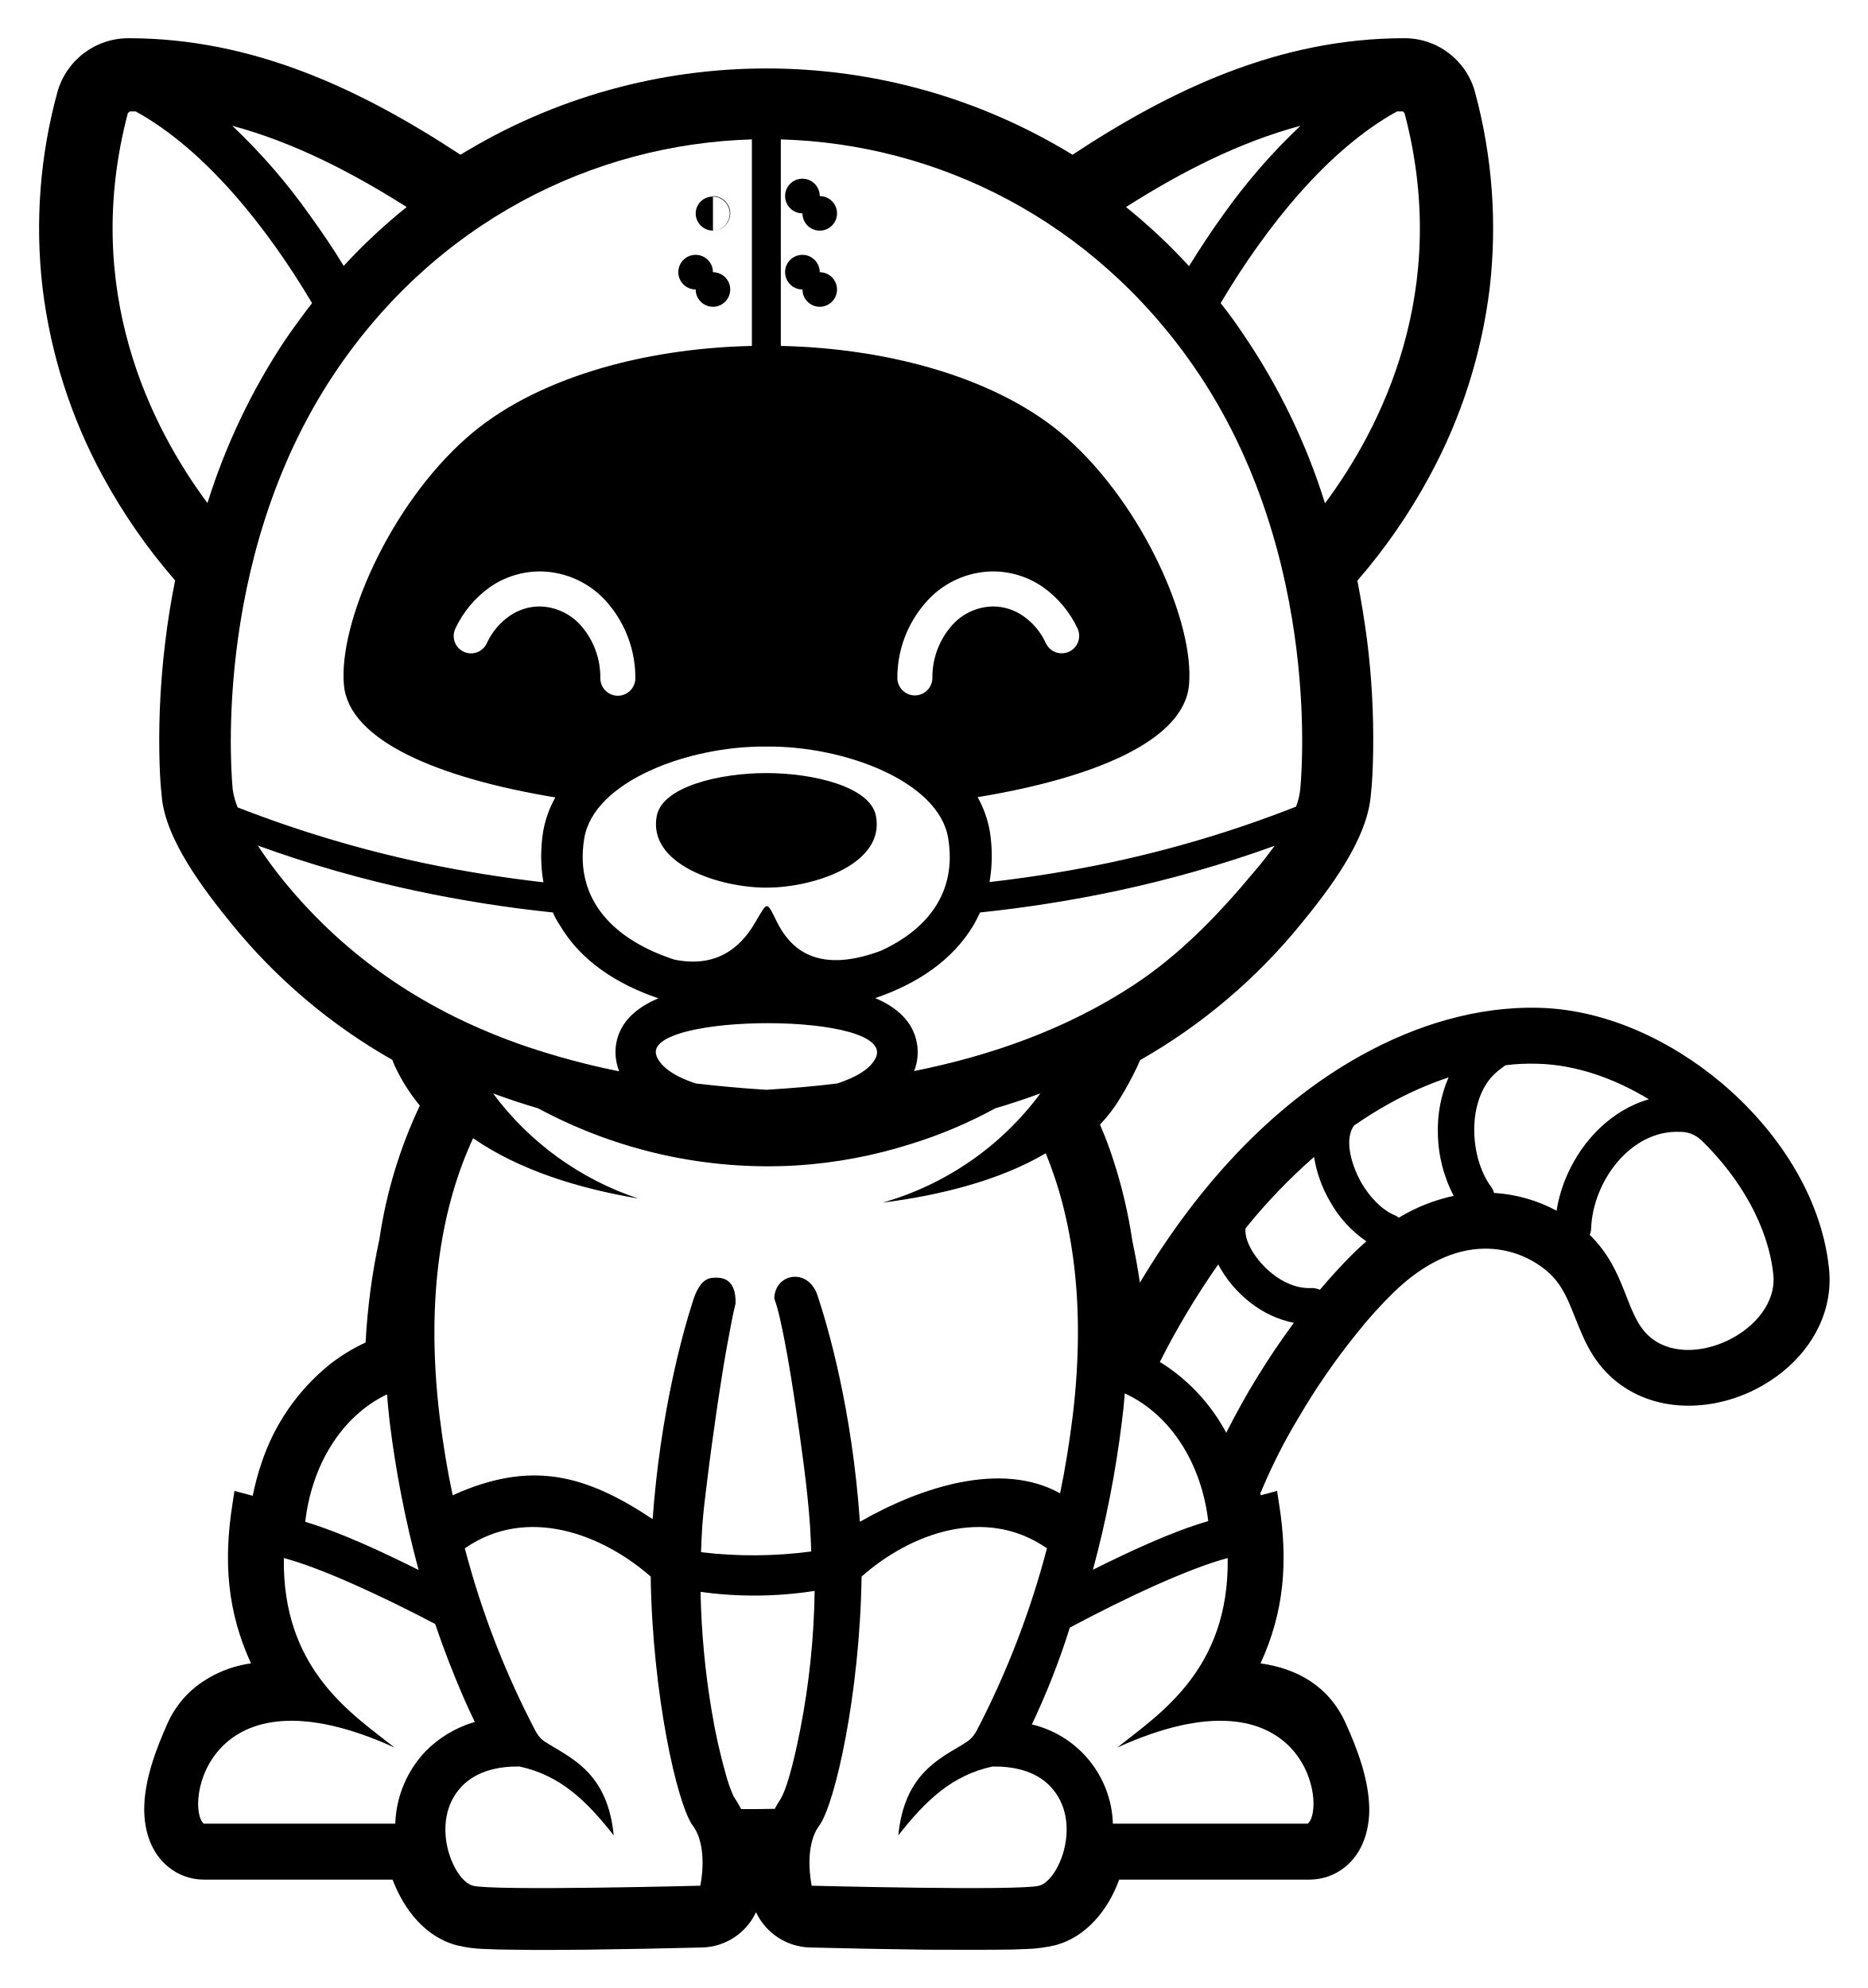
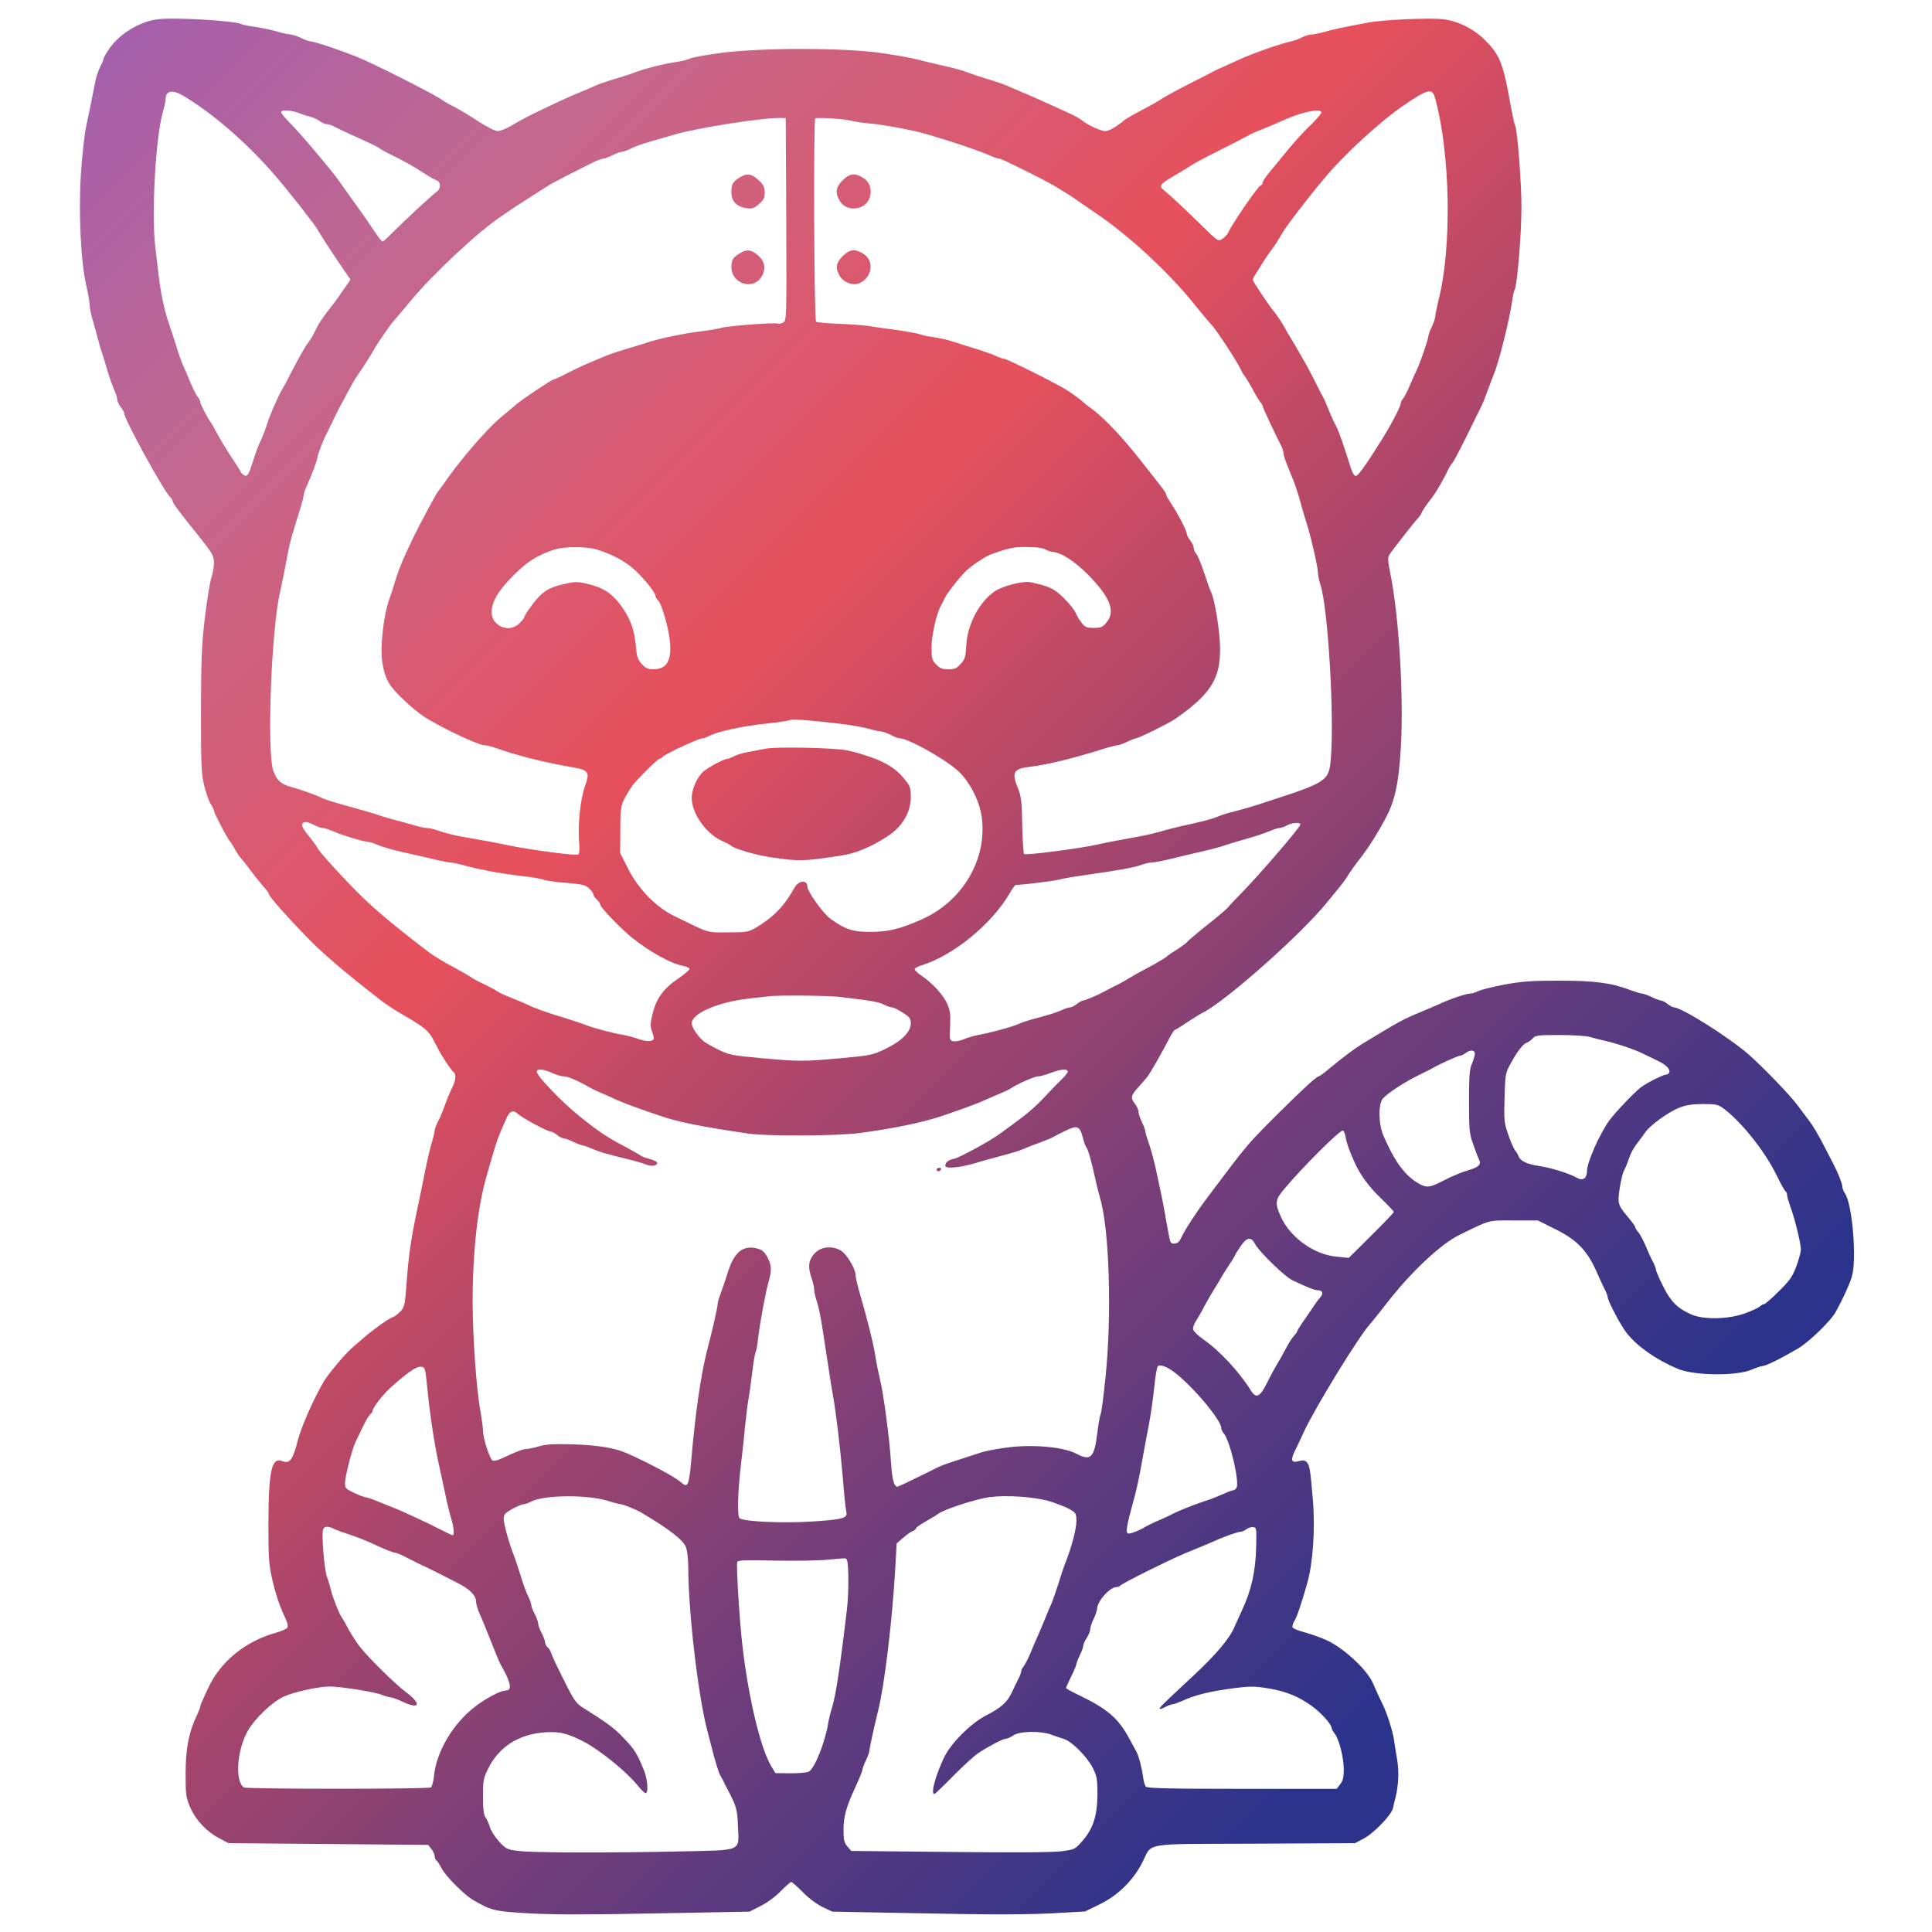
- <svg xmlns="http://www.w3.org/2000/svg" role="img" aria-label="Tekton" viewBox="14.90 -7.60 688.70 733.20">
-   <path fill="currentColor" fill-rule="evenodd" d="M297.486 319.777v6.908m182.388 217.198l6.011-1.615.718 4.665c3.409 21.442 1.884 40.012-6.819 58.942 13.458 1.884 25.21 8.343 31.4 22.07 4.396 9.689 8.613 20.993 8.703 31.758 0 7.985-2.512 15.97-8.792 21.173a20.86 20.86 0 0 1-13.188 4.755H427.66c-4.037 11.035-12.022 21.172-23.685 24.223a54.199 54.199 0 0 1-9.958 1.345c-3.589.18-7.087.27-10.586.27-9.061.089-18.122 0-27.184 0q-21.262-.27-42.524-.808a22.658 22.658 0 0 1-20.006-13.009 22.58 22.58 0 0 1-19.917 13.009c-14.264.359-28.439.628-42.614.807-9.06.09-18.122.18-27.183 0-3.499 0-6.998-.09-10.586-.269a47.501 47.501 0 0 1-10.048-1.345c-11.663-3.05-19.558-13.278-23.685-24.223H90.067a20.86 20.86 0 0 1-13.188-4.755c-6.28-5.203-8.792-13.188-8.792-21.173 0-10.765 4.307-22.07 8.613-31.758a36.138 36.138 0 0 1 10.407-13.457 42.391 42.391 0 0 1 20.365-8.613c-8.703-18.93-10.228-37.5-6.819-58.942l.718-4.665 6.729 1.794a95.2 95.2 0 0 1 3.23-12.022 78.076 78.076 0 0 1 24.85-36.154 64.905 64.905 0 0 1 13.547-8.344 239.918 239.918 0 0 1 5.114-38.218 174.147 174.147 0 0 1 14.892-49.163 68.053 68.053 0 0 1-9.15-14.444c-.36-.807-.718-1.615-.987-2.422a209.478 209.478 0 0 1-59.48-50.42c-9.87-12.11-24.313-30.95-25.57-46.83-.627-5.562-.807-11.125-.896-16.597a296.926 296.926 0 0 1 2.153-39.923c.897-7.715 2.153-15.43 3.678-23.056a214.155 214.155 0 0 1-26.645-38.398 194.37 194.37 0 0 1-22.249-69.528 189.93 189.93 0 0 1 5.473-72.13A27.186 27.186 0 0 1 62.256 6.496c45.933 0 85.587 18.75 122.46 42.973a216.023 216.023 0 0 1 225.72 0c36.782-24.222 76.436-42.973 122.37-42.973a26.901 26.901 0 0 1 26.106 20.007 191.986 191.986 0 0 1 5.383 72.13 194.37 194.37 0 0 1-22.249 69.528 213.693 213.693 0 0 1-26.555 38.397c1.435 7.267 2.601 14.534 3.588 21.98a293.14 293.14 0 0 1 2.243 40.64c-.09 5.653-.27 11.305-.897 16.777-1.435 16.328-15.43 34.63-25.569 47.01a210.939 210.939 0 0 1-59.48 50.42l-1.076 2.422a124.22 124.22 0 0 1-6.37 11.752 55.538 55.538 0 0 1-7.357 9.6 140.82 140.82 0 0 1 5.024 13.367 183.229 183.229 0 0 1 6.908 29.516c1.077 5.114 2.064 10.317 2.781 15.43 20.366-34.09 47.46-64.862 81.55-83.792 20.007-11.124 42.704-18.212 65.76-17.584 24.493.628 48.536 12.022 67.107 27.632 20.365 17.135 36.962 41.627 39.743 68.631a39.08 39.08 0 0 1-.897 13.278c-3.499 14.444-14.623 25.748-27.811 31.938-16.867 7.895-37.95 7.626-52.124-5.742-7.985-7.625-10.497-15.969-14.534-25.748-2.422-5.741-4.934-10.137-10.048-13.995a35.138 35.138 0 0 0-23.684-7.087c-12.112.807-22.877 7.715-31.4 15.969a162.575 162.575 0 0 0-13.457 14.892 253.303 253.303 0 0 0-21.8 31.58 203.902 203.902 0 0 0-13.278 26.106 11.685 11.685 0 0 1-.718 1.525 3.328 3.328 0 0 0 .18.808zm18.571-76.437a7.69 7.69 0 0 1 3.23.628c4.126-4.844 8.433-9.599 12.918-13.995 1.436-1.346 2.871-2.691 4.217-3.858a43.425 43.425 0 0 1-13.457-14.802 47.293 47.293 0 0 1-5.831-16.328 209.518 209.518 0 0 0-25.3 26.376c-.448 6.19 5.652 13.367 9.869 16.686 3.947 3.14 9.15 5.563 14.354 5.293zm-6.37 12.83a38.158 38.158 0 0 1-16.148-7.536 43.887 43.887 0 0 1-11.753-13.996 291.104 291.104 0 0 0-21.531 35.975 61.626 61.626 0 0 1 6.549 4.576 69.173 69.173 0 0 1 17.943 21.531 279.836 279.836 0 0 1 24.94-40.55zm109.63-34.81a5.235 5.235 0 0 1-.538 2.333c13.637 13.368 13.009 28.978 21.532 37.052 14.982 14.265 48.266-1.794 46.202-22.339-1.884-17.853-12.2-35.616-26.555-49.612-.09-.09-.18-.179-.269-.179a10.782 10.782 0 0 0-7.626-2.87c-18.122-.808-32.117 18.211-32.745 35.616zm-12.739-6.549a53.817 53.817 0 0 1 3.858-13.098c5.831-13.277 16.776-24.133 30.144-27.99-12.919-7.895-27.183-12.74-40.91-13.099a76.402 76.402 0 0 0-11.932.539c-1.256.897-2.422 1.794-3.05 2.332a21.45 21.45 0 0 0-2.063 1.974c-9.061 10.227-7.985 29.964-.18 40.55a7.382 7.382 0 0 1 1.077 2.243 55.758 55.758 0 0 1 23.056 6.55zm-37.949-5.472a51.291 51.291 0 0 1-5.831-22.967 48.481 48.481 0 0 1 3.947-20.724 129.972 129.972 0 0 0-22.249 9.869c-4.216 2.332-8.433 5.024-12.65 7.895 0 .09-.089.09-.089.179-3.858 5.652-.18 15.7 2.87 20.993 2.782 4.755 7.088 9.69 12.112 11.842a4.883 4.883 0 0 1 1.615.987 66.064 66.064 0 0 1 20.275-8.074zM277.838 64.72a6.37 6.37 0 1 1-6.37 6.37 6.281 6.281 0 1 1 6.37 6.37zm0 28.08a6.37 6.37 0 1 1-6.37 6.37 6.394 6.394 0 1 1 6.37-6.37zm39.385-28.08a6.37 6.37 0 1 1-6.37 6.37 6.394 6.394 0 1 1 6.37-6.37zm0 28.08a6.37 6.37 0 1 1-6.37 6.37 6.394 6.394 0 1 1 6.37-6.37zm-14.354-48.984v76.167c40.73.898 80.742 12.202 105.324 33.823 28.35 25.03 47.279 68.362 45.216 91.149-1.795 20.455-34.45 34.27-77.962 41.448a39.576 39.576 0 0 1 4.486 12.56 57.159 57.159 0 0 1-.09 18.75c16.418-1.884 31.22-4.396 44.409-7.177a434.354 434.354 0 0 0 68.63-20.634 24.585 24.585 0 0 0 1.526-6.28s9.42-85.767-39.205-156.013c-37.59-54.277-94.738-82.178-152.334-83.793zm-10.676 76.167V43.817c-58.584 1.705-116.628 30.503-153.95 86.305-46.65 69.798-37.5 153.59-37.5 153.59a27.511 27.511 0 0 0 1.794 6.46 440.227 440.227 0 0 0 68.273 20.455 482.746 482.746 0 0 0 44.498 7.177 57.156 57.156 0 0 1-.09-18.75 39.576 39.576 0 0 1 4.486-12.56c-43.511-7.178-76.167-21.083-77.962-41.448-2.063-22.788 16.867-66.12 45.216-91.15 24.492-21.71 64.505-33.014 105.235-33.912zm-73.386 208.944a481.49 481.49 0 0 1-50.15-7.895 440.168 440.168 0 0 1-58.673-16.776 152.258 152.258 0 0 0 9.6 13.098c23.594 28.888 53.29 48.535 88.906 60.826a278.375 278.375 0 0 0 34.719 9.33c0-.09-.09-.269-.09-.358a19.205 19.205 0 0 1-.987-9.78c1.436-8.253 7.626-13.456 15.61-16.776-15.071-5.114-28.618-13.636-36.513-27.183a24.626 24.626 0 0 1-2.422-4.486zm38.218 52.931c1.704 4.396 7.356 7.806 14.444 10.138 8.612.987 17.314 1.794 26.017 2.333 8.792-.539 17.584-1.256 26.196-2.333 6.639-2.153 12.022-5.203 14.085-9.24 8.972-17.405-86.843-16.956-80.742-.898zm227.963-77.512a446.47 446.47 0 0 1-58.494 16.686 485.352 485.352 0 0 1-50.15 7.895 67.28 67.28 0 0 1-2.243 4.396c-7.894 13.457-21.351 22.07-36.423 27.184 7.805 3.319 13.816 8.433 15.34 16.417a18.989 18.989 0 0 1-.986 10.497c28.977-5.832 56.25-15.61 80.473-31.4 17.494-11.394 31.759-26.286 45.126-42.345 2.602-2.96 5.024-6.19 7.357-9.33zm-191.36 27.9c-4.037 7.088-12.38 17.674-29.964 14.086-21.621-6.998-37.142-21.532-33.284-44.768 3.499-20.993 38.397-34.09 67.016-33.822h.27c28.618-.269 63.517 12.83 66.926 33.822 3.32 20.096-7.805 33.733-24.94 41.538-25.39 9.42-34.271-2.87-38.219-10.676-1.884-3.768-2.691-5.742-3.678-5.831h-.27c-.807.358-1.794 2.153-3.857 5.652zm3.858-54.725c-17.315 0-38.308 5.024-40.372 15.79-3.409 17.853 23.057 26.465 40.372 26.465h.359c17.314-.09 43.51-8.702 40.102-26.465-2.064-10.766-23.057-15.79-40.372-15.79zm-48.266-34.988a6.46 6.46 0 0 1-12.92 0 28.944 28.944 0 0 0-6.817-19.02 20.771 20.771 0 0 0-15.52-7.446 19.479 19.479 0 0 0-11.125 3.499 24.702 24.702 0 0 0-8.434 10.138 6.4 6.4 0 0 1-11.573-5.473 39.066 39.066 0 0 1 12.83-15.341 32.36 32.36 0 0 1 18.39-5.742 33.086 33.086 0 0 1 25.12 11.843 42.306 42.306 0 0 1 10.049 27.542zm96.622 0a6.46 6.46 0 0 0 12.918 0 28.944 28.944 0 0 1 6.819-19.02 20.626 20.626 0 0 1 15.52-7.446 19.479 19.479 0 0 1 11.125 3.499 24.702 24.702 0 0 1 8.433 10.138 6.442 6.442 0 0 0 11.663-5.473 39.066 39.066 0 0 0-12.83-15.341 32.36 32.36 0 0 0-18.39-5.742 33.086 33.086 0 0 0-25.12 11.843 41.904 41.904 0 0 0-10.138 27.542zm5.203 171.712a175.606 175.606 0 0 1-42.345 7.985 178.655 178.655 0 0 1-95.366-21.083c-5.652-1.615-11.124-3.499-16.597-5.473a109.984 109.984 0 0 0 53.56 38.757c-21.801-3.679-43.87-10.407-60.916-22.25-11.035 23.865-17.764 57.059-12.381 102.364q1.884 15.476 4.845 29.337c28.708-13.009 48.804-7.805 73.744 8.792 2.871-39.385 11.125-68.99 15.072-81.102 1.705-5.113 3.948-7.625 6.998-7.894 3.23-.27 8.702-.09 8.523 9.42-.987 3.857-1.794 8.433-2.422 11.752-1.705 8.792-3.05 17.763-4.396 26.645-1.256 8.792-2.512 17.584-3.589 26.466-.718 5.652-1.435 11.483-1.884 17.225-.18 3.23-.359 6.46-.449 9.689a162.17 162.17 0 0 0 40.64-.27c-.089-3.14-.268-6.369-.448-9.509-.987-14.175-3.14-29.067-5.203-43.152-1.256-8.433-2.602-16.956-4.217-25.3-.987-4.755-2.063-10.765-3.768-15.34.27-9.42 12.56-11.484 15.97-1.077 3.767 11.304 12.739 41.896 15.61 83.434 22.518-12.92 52.303-22.519 73.834-10.497 1.884-9.061 3.41-18.57 4.665-28.619 5.024-41.896-.359-73.475-9.958-96.801-17.225 10.138-39.115 15.52-60.198 18.212a109.925 109.925 0 0 0 58.224-40.282c-5.472 1.974-11.034 3.858-16.597 5.473a168.987 168.987 0 0 1-30.951 13.098zM100.564 38.793c22.697 6.101 44.05 17.136 64.325 29.965a210.95 210.95 0 0 0-23.236 21.71c-3.858-6.37-8.075-12.56-12.47-18.66a220.172 220.172 0 0 0-28.62-33.015zM62.794 33.5h2.153c25.48 13.996 48.266 42.435 65.043 70.695-3.41 4.396-6.729 8.971-9.958 13.636a235.587 235.587 0 0 0-28.62 60.109c-20.544-27.632-46.65-78.41-29.336-143.901.27-.09.449-.36.718-.539zm469.473 0h-2.153c-25.479 13.996-48.266 42.435-65.043 70.695a162.788 162.788 0 0 1 7.985 10.945 234.567 234.567 0 0 1 30.503 62.89c20.544-27.632 46.65-78.41 29.336-143.902l-.628-.628zm-37.77 5.293c-22.697 6.1-44.139 17.136-64.324 29.965a211.875 211.875 0 0 1 23.236 21.8c3.947-6.37 8.074-12.65 12.47-18.75a220.17 220.17 0 0 1 28.619-33.015zM186.33 563.44a318.167 318.167 0 0 0 25.928 67.106c1.525 2.871 2.601 3.679 5.472 5.383 8.882 5.383 21.352 11.214 23.505 33.374-10.137-12.919-19.827-22.16-34.72-25.39-7.266-.089-15.52 1.347-21.261 7.268-12.291 12.739-3.41 34.719 4.037 36.693s83.882 0 83.882 0 3.14-14.265-2.78-22.16c-5.832-7.984-14.893-48.625-15.521-91.867-17.943-15.7-45.665-26.286-68.542-10.407zm214.686 0a324.012 324.012 0 0 1-25.838 67.106c-1.615 2.871-2.691 3.679-5.472 5.383-8.882 5.383-21.352 11.214-23.506 33.374 10.138-12.919 19.827-22.16 34.72-25.39 7.267-.089 15.61 1.347 21.262 7.268 12.29 12.739 3.41 34.719-4.037 36.693s-83.883 0-83.883 0-3.14-14.265 2.781-22.16c5.832-7.984 14.983-48.625 15.61-91.867 17.764-15.7 45.486-26.286 68.363-10.407zm-100.39 96.084c-2.243 0-4.576.09-6.908.09h-5.473a49.187 49.187 0 0 0-2.78-4.665 54.156 54.156 0 0 1-2.872-8.075 212.85 212.85 0 0 1-5.203-23.325 300.085 300.085 0 0 1-4.127-44.05 143.787 143.787 0 0 0 42.076-.359 286.457 286.457 0 0 1-5.293 51.048c-1.167 5.92-4.127 20.275-7.177 25.568a41.592 41.592 0 0 0-2.243 3.768zm167.047-92.495c.628 41.358-25.479 57.686-40.73 69.887 69.439-31.58 77.423 22.16 70.246 28.08h-71.86a38.873 38.873 0 0 0-29.876-36.603 275.23 275.23 0 0 0 13.996-35.706c20.275-10.855 44.139-21.98 58.224-25.658zm-37.949-60.736c17.405 8.074 28.35 26.465 30.772 47.1-14.085 4.126-29.516 11.483-42.524 17.942a391.87 391.87 0 0 0 10.676-54.636c.448-3.319.807-6.818 1.076-10.406zm-272.102.358c-17.136 8.254-27.812 26.556-30.144 47.01 13.906 4.217 28.977 11.394 41.807 17.764a391.874 391.874 0 0 1-10.676-54.636c-.36-3.32-.718-6.728-.987-10.138zm-38.039 60.378c-.628 41.358 25.479 57.686 40.82 69.887-69.528-31.58-77.423 22.16-70.336 28.08h70.605a40.687 40.687 0 0 1 11.125-26.644 41.422 41.422 0 0 1 18.212-10.856 273.167 273.167 0 0 1-4.127-8.971q-5.787-13.323-10.497-27.184c-19.647-10.317-42.165-20.723-55.802-24.312z" />
+ <svg xmlns="http://www.w3.org/2000/svg" role="img" aria-label="Tekton" viewBox="0 0 1120 1120">
+   <defs>
+     <linearGradient id="tekton-gradient" gradientUnits="userSpaceOnUse" x1="0" y1="11200" x2="11200" y2="0">
+       <stop offset="0" stop-color="#9B5CB4" />
+       <stop offset="0.17" stop-color="#C3688F" />
+       <stop offset="0.36" stop-color="#E7505C" />
+       <stop offset="0.48" stop-color="#B0476A" />
+       <stop offset="0.61" stop-color="#763E79" />
+       <stop offset="0.8" stop-color="#2B338C" />
+       <stop offset="1" stop-color="#2B338C" />
+     </linearGradient>
+   </defs>
+   <path fill="url(#tekton-gradient)" transform="translate(0,1120) scale(0.1,-0.1)" d="M912 11088 c-106 -14 -222 -86 -281 -174 -17 -25 -31 -50 -31 -55 0 -6 -9 -27 -19 -47 -11 -20 -24 -59 -29 -87 -21 -107 -34 -173 -52 -255 -10 -47 -24 -172 -31 -278 -14 -226 -1 -512 32 -650 10 -46 19 -96 19 -111 0 -15 8 -57 19 -92 10 -35 23 -82 29 -104 5 -22 14 -53 20 -70 6 -16 20 -64 32 -105 12 -41 31 -94 41 -118 11 -23 19 -50 19 -60 0 -9 9 -28 20 -42 11 -14 20 -30 20 -36 0 -34 232 -456 265 -484 8 -7 15 -17 15 -22 0 -13 32 -57 143 -194 90 -113 97 -125 97 -167 0 -24 -7 -64 -15 -87 -8 -24 -25 -127 -37 -229 -19 -158 -22 -239 -23 -541 0 -319 2 -363 19 -435 11 -44 28 -92 38 -107 10 -14 18 -31 18 -37 0 -13 77 -161 95 -181 7 -8 19 -28 28 -45 8 -16 28 -45 44 -62 15 -18 39 -49 53 -69 14 -19 42 -54 62 -77 21 -23 38 -46 38 -52 0 -12 99 -124 222 -251 74 -77 195 -182 353 -306 6 -4 35 -27 65 -51 30 -24 93 -66 140 -92 121 -70 146 -91 175 -148 15 -29 32 -61 38 -72 35 -58 67 -104 77 -110 16 -10 12 -53 -10 -93 -10 -20 -29 -64 -40 -97 -12 -33 -30 -77 -41 -97 -10 -20 -19 -43 -19 -51 0 -7 -8 -43 -19 -78 -10 -35 -28 -113 -40 -174 -12 -60 -30 -150 -41 -200 -36 -169 -51 -270 -62 -420 -10 -139 -13 -152 -36 -177 -14 -15 -35 -31 -46 -34 -24 -8 -113 -72 -172 -123 -22 -20 -49 -43 -60 -52 -44 -38 -145 -158 -171 -204 -60 -106 -127 -259 -145 -330 -31 -120 -47 -142 -92 -125 -62 23 -79 -55 -80 -365 0 -195 2 -231 22 -320 22 -94 43 -156 79 -232 9 -18 13 -38 10 -47 -3 -8 -32 -21 -64 -30 -181 -50 -327 -169 -398 -326 -9 -19 -23 -49 -31 -67 -8 -17 -14 -35 -14 -40 0 -4 -9 -26 -19 -48 -46 -94 -65 -193 -65 -335 0 -125 2 -140 27 -198 33 -75 94 -140 169 -179 l53 -28 578 -5 579 -5 19 -24 c10 -13 19 -31 19 -42 0 -10 5 -21 10 -24 6 -4 19 -24 30 -46 23 -45 132 -154 182 -183 109 -63 122 -66 328 -78 139 -8 349 -8 735 0 l540 10 65 33 c36 18 88 56 116 86 29 29 56 53 61 53 5 0 35 -27 68 -60 35 -36 83 -71 115 -86 l55 -26 535 -10 c374 -8 594 -7 732 0 l198 11 84 41 c104 50 194 137 247 241 63 121 -13 108 653 111 l581 3 51 27 c59 31 161 137 169 176 3 15 10 43 15 62 17 70 21 146 10 215 -7 39 -15 93 -19 120 -8 51 -39 150 -64 201 -19 39 -44 93 -57 124 -31 76 -164 201 -262 248 -35 17 -94 38 -131 48 -38 10 -71 23 -74 30 -2 7 2 23 10 36 15 23 40 96 76 223 32 114 46 312 32 478 -15 180 -19 203 -36 221 -11 11 -23 12 -44 6 -47 -13 -52 5 -20 68 15 31 37 77 48 102 66 142 320 556 384 625 10 11 53 65 96 120 139 180 314 344 423 397 183 89 160 83 313 83 l140 0 96 -48 c133 -65 191 -127 248 -257 13 -30 32 -71 42 -91 11 -20 19 -42 19 -48 0 -22 77 -168 111 -210 61 -77 170 -153 292 -205 98 -42 347 -44 434 -5 23 10 50 19 60 20 20 0 106 43 207 102 63 37 191 161 218 212 42 76 79 157 93 203 30 95 4 423 -40 484 -8 12 -15 30 -15 40 0 16 -26 82 -53 133 -6 11 -32 62 -58 112 -26 51 -61 110 -77 130 -15 21 -48 64 -71 95 -45 61 -203 224 -286 297 -114 99 -387 271 -431 271 -6 0 -23 9 -37 20 -14 11 -31 20 -39 20 -7 1 -31 9 -53 20 -22 11 -47 19 -55 20 -8 0 -37 9 -65 19 -111 43 -210 56 -415 56 -162 0 -216 -4 -320 -23 -68 -13 -136 -30 -152 -38 -15 -8 -36 -14 -47 -14 -21 0 -114 -31 -176 -60 -22 -10 -69 -30 -105 -45 -110 -46 -118 -50 -347 -189 -45 -28 -109 -76 -197 -149 -21 -18 -43 -34 -50 -36 -20 -7 -78 -60 -226 -206 -134 -133 -168 -169 -233 -250 -34 -43 -210 -276 -230 -305 -66 -96 -95 -143 -116 -188 -12 -24 -49 -30 -57 -8 -3 8 -14 63 -24 122 -10 60 -24 132 -30 159 -6 28 -20 93 -31 145 -12 52 -30 118 -40 145 -10 28 -19 57 -19 65 -1 8 -9 33 -20 55 -11 22 -20 49 -20 60 0 11 -9 31 -20 45 -27 35 -25 49 18 96 20 23 44 50 52 60 16 19 85 140 130 227 13 26 28 47 31 47 4 0 35 19 70 43 35 23 75 48 89 55 129 62 573 455 724 642 20 25 51 62 68 83 17 21 36 46 42 56 18 30 48 73 97 136 38 50 81 118 128 205 58 107 79 205 92 419 17 295 -11 760 -61 1006 -15 74 -16 93 -5 110 16 25 139 183 165 211 11 12 20 25 20 28 0 8 36 60 61 91 19 22 71 112 94 162 8 17 19 34 23 37 5 3 39 67 77 143 70 143 79 161 94 191 5 9 19 44 31 77 12 33 30 80 40 105 31 76 93 327 106 425 4 28 10 58 15 67 15 28 39 324 39 478 0 145 -24 452 -37 473 -4 6 -14 54 -24 107 -43 245 -62 296 -141 378 -66 70 -158 118 -248 130 -69 10 -347 -2 -435 -18 -153 -29 -211 -41 -257 -55 -29 -8 -62 -15 -75 -15 -13 0 -38 -8 -56 -17 -18 -9 -48 -20 -67 -24 -60 -13 -222 -70 -300 -106 -30 -14 -71 -32 -90 -41 -19 -8 -42 -19 -50 -23 -8 -5 -51 -27 -95 -49 -106 -53 -203 -106 -218 -118 -7 -5 -52 -31 -102 -57 -49 -26 -99 -54 -110 -64 -47 -39 -86 -61 -109 -61 -25 0 -106 38 -136 64 -8 7 -42 26 -75 41 -161 74 -204 93 -255 114 -30 13 -73 31 -95 41 -22 10 -74 28 -115 40 -41 12 -95 30 -120 40 -25 10 -90 28 -145 40 -55 12 -124 29 -154 37 -29 8 -122 24 -205 36 -218 31 -699 31 -927 0 -86 -11 -166 -26 -177 -32 -12 -6 -47 -15 -79 -20 -74 -10 -185 -39 -243 -61 -25 -10 -79 -27 -120 -39 -41 -12 -93 -30 -115 -40 -22 -11 -65 -29 -95 -41 -50 -20 -121 -53 -270 -125 -30 -15 -80 -42 -110 -60 -30 -19 -67 -34 -83 -35 -17 0 -60 22 -115 57 -48 32 -110 69 -139 84 -29 14 -59 31 -66 37 -29 24 -314 170 -462 237 -80 36 -279 105 -305 105 -8 1 -33 9 -55 20 -22 11 -49 19 -60 20 -11 0 -49 8 -85 19 -36 10 -92 21 -125 26 -33 4 -67 11 -75 15 -38 20 -394 41 -488 28z m145 -440 c172 -101 374 -275 540 -468 77 -89 229 -283 244 -311 15 -28 84 -134 151 -232 l40 -58 -26 -37 c-14 -20 -33 -48 -43 -62 -9 -14 -38 -52 -64 -85 -26 -33 -54 -76 -63 -95 -20 -43 -38 -73 -55 -94 -12 -15 -60 -100 -101 -181 -11 -22 -24 -48 -30 -57 -5 -10 -15 -26 -20 -35 -6 -10 -15 -29 -21 -43 -6 -14 -17 -38 -25 -55 -7 -16 -20 -48 -28 -70 -7 -22 -19 -56 -26 -75 -7 -19 -19 -47 -26 -61 -7 -14 -25 -63 -39 -108 -20 -64 -30 -82 -43 -79 -9 2 -21 12 -27 23 -5 11 -32 54 -60 95 -27 41 -62 100 -78 130 -16 30 -33 60 -38 66 -16 20 -59 105 -59 116 0 6 -6 19 -14 27 -7 9 -26 45 -41 81 -14 36 -35 83 -45 105 -10 22 -28 74 -40 115 -13 41 -31 98 -41 125 -25 72 -48 179 -59 276 -6 46 -14 122 -20 169 -23 195 3 641 45 784 8 27 15 59 15 71 0 48 38 57 97 23z m7262 -15 c89 -321 99 -867 20 -1174 -10 -42 -19 -85 -19 -95 -1 -11 -9 -37 -20 -59 -11 -22 -19 -47 -20 -55 0 -17 -51 -165 -67 -195 -6 -11 -23 -49 -38 -85 -15 -36 -34 -72 -41 -81 -8 -8 -14 -21 -14 -28 0 -18 -60 -132 -118 -223 -88 -140 -129 -197 -142 -197 -11 -1 -23 23 -39 77 -26 84 -58 177 -72 205 -5 9 -13 25 -18 35 -5 9 -19 42 -31 72 -12 30 -26 62 -31 70 -5 8 -27 51 -49 95 -22 44 -45 87 -50 95 -5 8 -24 41 -42 73 -18 32 -41 71 -50 85 -10 15 -23 38 -30 52 -12 23 -56 89 -68 100 -6 6 -75 106 -103 151 -18 28 -18 30 0 57 10 16 32 50 48 77 17 26 40 60 51 74 12 14 35 51 52 81 27 48 154 213 255 333 115 137 325 329 457 418 138 94 163 99 179 42z m-6584 -89 c22 -9 51 -18 65 -21 14 -3 37 -14 52 -24 14 -11 34 -19 43 -19 9 0 29 -6 43 -14 15 -8 56 -28 92 -44 137 -62 165 -76 170 -82 3 -4 45 -26 93 -50 49 -24 117 -62 152 -86 35 -23 73 -45 85 -49 26 -8 27 -49 1 -67 -28 -20 -186 -167 -249 -230 -31 -32 -59 -58 -64 -58 -5 0 -24 24 -43 53 -37 55 -63 94 -138 197 -26 36 -58 81 -71 100 -36 53 -228 281 -285 337 -28 28 -51 56 -51 62 0 16 58 13 105 -5z m5925 4 c0 -6 -26 -37 -57 -68 -55 -52 -115 -120 -180 -201 -15 -19 -34 -41 -40 -49 -42 -49 -63 -79 -63 -89 0 -7 -6 -14 -13 -17 -16 -6 -165 -222 -186 -271 -6 -12 -21 -29 -35 -38 -24 -16 -25 -15 -129 87 -91 89 -172 165 -214 199 -26 20 -14 36 62 79 33 19 76 45 95 58 19 13 71 41 115 63 90 45 192 97 215 110 19 12 52 26 115 51 28 11 64 27 82 35 107 51 233 79 233 51z m-3102 -620 c2 -581 2 -587 -18 -598 -11 -6 -24 -9 -29 -6 -12 8 -291 -13 -326 -24 -16 -5 -68 -14 -115 -20 -105 -12 -256 -44 -325 -68 -16 -6 -64 -20 -105 -32 -41 -12 -95 -30 -120 -40 -107 -43 -169 -71 -233 -104 -38 -20 -73 -36 -78 -36 -10 0 -188 -119 -213 -142 -8 -7 -52 -44 -99 -83 -78 -66 -232 -245 -318 -370 -19 -27 -37 -52 -40 -55 -8 -6 -105 -188 -145 -270 -62 -129 -85 -187 -108 -265 -6 -22 -19 -60 -28 -85 -23 -65 -38 -152 -45 -258 -7 -102 12 -190 51 -246 32 -45 125 -133 185 -174 87 -60 321 -172 360 -172 11 0 43 -8 73 -19 123 -43 274 -81 443 -110 88 -16 95 -27 66 -109 -27 -77 -42 -224 -34 -323 4 -42 2 -69 -5 -73 -13 -8 -284 28 -407 54 -87 18 -135 27 -275 51 -36 7 -89 20 -118 30 -29 11 -63 19 -76 19 -13 0 -46 7 -72 15 -27 8 -74 21 -104 29 -30 7 -68 19 -85 24 -16 6 -61 20 -100 31 -197 55 -232 66 -255 78 -27 14 -127 49 -176 62 -55 15 -82 40 -100 94 -38 115 -11 821 40 1037 14 62 26 122 47 235 9 48 23 99 69 244 11 36 20 71 20 79 0 8 8 33 19 56 29 63 61 150 61 164 0 14 35 104 53 137 6 11 23 47 39 80 16 33 34 69 40 80 6 11 26 47 43 80 17 33 39 71 48 85 23 32 85 127 103 160 30 52 98 151 121 175 10 11 52 61 93 110 127 154 389 399 520 487 30 21 66 45 80 55 21 14 134 86 205 131 21 13 139 74 238 123 31 16 64 29 73 29 8 0 32 9 54 20 22 11 46 20 55 20 9 0 33 9 53 19 20 11 71 29 112 40 41 12 104 30 140 41 137 40 523 100 620 96 l25 -1 3 -587z m377 572 c17 -5 62 -12 100 -15 90 -8 262 -40 345 -65 147 -43 293 -93 358 -121 23 -11 49 -19 57 -19 13 0 250 -118 320 -159 74 -45 96 -58 136 -87 24 -17 73 -50 109 -75 185 -125 416 -339 559 -517 45 -56 90 -110 100 -120 32 -32 156 -222 178 -272 3 -8 12 -22 19 -30 7 -9 27 -43 45 -75 17 -33 38 -67 45 -76 8 -8 14 -19 14 -24 0 -7 78 -174 106 -227 8 -14 14 -34 14 -43 0 -9 9 -40 21 -68 11 -29 29 -72 39 -97 10 -25 28 -81 40 -125 12 -44 26 -93 32 -110 23 -68 68 -260 68 -293 0 -16 7 -48 15 -73 43 -129 81 -758 60 -1005 -11 -132 -17 -137 -375 -253 -80 -27 -111 -36 -212 -62 -24 -6 -58 -18 -77 -26 -31 -13 -79 -25 -206 -53 -27 -6 -79 -19 -115 -30 -36 -10 -90 -23 -120 -28 -139 -25 -190 -35 -253 -49 -104 -23 -411 -62 -420 -54 -4 4 -9 79 -11 167 -2 136 -6 167 -24 212 -40 97 -28 116 77 128 92 11 241 47 422 104 36 11 72 20 80 20 8 1 32 9 54 20 22 11 45 19 50 20 16 0 193 88 229 113 206 144 261 233 259 412 -1 96 -32 286 -53 324 -5 10 -23 60 -40 112 -17 52 -38 101 -46 110 -8 8 -14 24 -14 33 0 10 -9 29 -20 43 -11 14 -20 31 -20 38 0 17 -46 107 -87 170 -18 27 -33 53 -33 58 0 11 -8 21 -159 212 -104 132 -213 245 -284 294 -12 8 -34 26 -48 39 -15 13 -51 39 -80 58 -59 38 -351 184 -368 184 -6 0 -30 8 -53 19 -24 10 -77 29 -118 41 -41 13 -100 31 -130 41 -30 10 -77 20 -105 24 -27 3 -61 10 -75 15 -14 6 -74 17 -135 26 -60 8 -137 19 -170 24 -33 5 -113 11 -177 13 -64 3 -122 8 -127 12 -12 7 -16 1166 -5 1178 8 8 171 -2 209 -13z m-1471 -2487 c82 -26 148 -60 201 -104 53 -43 135 -143 135 -164 0 -7 6 -18 14 -24 21 -17 64 -167 70 -244 9 -111 -20 -157 -99 -157 -28 0 -43 7 -65 31 -24 27 -29 43 -35 113 -8 93 -37 164 -97 241 -49 61 -97 90 -182 110 -59 14 -72 14 -137 -1 -99 -22 -135 -49 -206 -151 -13 -18 -23 -36 -23 -40 0 -4 -12 -20 -27 -35 -58 -61 -163 -20 -163 64 0 59 41 128 128 214 78 78 135 114 232 147 62 20 190 21 254 0z m2596 2 c14 -8 33 -14 43 -15 45 -1 127 -53 205 -132 129 -131 160 -213 106 -277 -22 -27 -32 -31 -74 -31 -42 0 -51 4 -72 33 -14 17 -28 43 -33 55 -4 13 -33 50 -65 82 -58 58 -88 72 -197 95 -42 8 -157 -21 -205 -52 -89 -60 -158 -188 -166 -310 -4 -72 -8 -85 -33 -112 -23 -26 -35 -31 -72 -31 -34 0 -49 6 -70 28 -24 25 -27 36 -27 98 0 66 28 195 53 239 6 11 17 34 25 50 14 28 71 102 117 150 28 30 116 89 151 102 104 37 126 42 204 42 56 0 94 -5 110 -14z m-1205 -1009 c72 -8 153 -22 180 -30 28 -9 59 -16 70 -16 11 0 37 -9 58 -20 20 -11 44 -20 52 -20 49 0 262 -119 339 -189 66 -61 124 -172 137 -266 34 -244 -110 -490 -348 -595 -124 -55 -192 -72 -292 -72 -106 -1 -147 12 -236 75 -43 31 -135 159 -135 189 0 39 -51 34 -74 -8 -59 -106 -122 -171 -221 -230 -48 -28 -56 -29 -166 -29 -127 0 -98 -9 -309 94 -107 52 -211 159 -270 277 l-45 89 1 135 c0 144 2 152 68 253 21 31 147 157 158 157 3 0 13 6 20 13 19 19 209 107 231 107 6 0 24 6 39 14 49 26 191 56 327 71 73 8 136 17 140 21 7 7 105 0 276 -20z m-3025 -593 c14 -7 33 -13 42 -13 10 0 37 -9 60 -19 51 -23 178 -61 201 -61 9 0 36 -9 59 -19 24 -10 88 -29 143 -41 55 -12 136 -31 180 -41 45 -11 88 -19 98 -19 10 0 50 -9 90 -20 89 -24 213 -46 334 -60 51 -5 103 -15 115 -20 13 -5 72 -14 131 -18 92 -8 111 -12 132 -32 14 -13 25 -29 25 -35 0 -7 9 -20 20 -30 11 -10 20 -23 20 -30 0 -15 122 -141 185 -192 108 -85 225 -149 294 -162 19 -3 36 -11 38 -17 2 -5 -28 -32 -67 -58 -84 -57 -126 -115 -147 -204 -13 -51 -14 -70 -5 -96 7 -18 12 -37 12 -44 0 -20 -37 -23 -86 -6 -27 10 -67 20 -89 24 -65 11 -177 41 -225 60 -25 10 -79 27 -120 40 -95 28 -178 58 -210 75 -14 7 -56 25 -95 40 -38 15 -77 33 -85 40 -8 6 -42 24 -75 40 -33 15 -67 34 -75 40 -8 7 -54 33 -102 59 -48 25 -110 62 -138 83 -170 129 -307 242 -386 319 -95 92 -264 277 -264 289 0 3 -20 31 -45 62 -46 56 -54 78 -32 86 13 4 29 0 67 -20z m5708 6 c-8 -24 -233 -285 -339 -394 -38 -38 -74 -77 -81 -86 -7 -9 -62 -56 -123 -104 -60 -48 -111 -91 -113 -96 -2 -4 -27 -22 -55 -41 -29 -18 -54 -35 -57 -38 -9 -10 -65 -44 -125 -75 -33 -17 -76 -41 -95 -53 -19 -12 -57 -34 -85 -47 -27 -14 -57 -29 -65 -34 -30 -17 -111 -51 -121 -51 -6 0 -22 -9 -36 -20 -14 -11 -32 -20 -40 -20 -8 0 -29 -7 -46 -15 -31 -14 -84 -31 -177 -55 -25 -7 -58 -18 -75 -26 -34 -16 -166 -52 -235 -64 -25 -5 -63 -16 -84 -25 -21 -9 -49 -14 -61 -11 -20 5 -21 10 -17 88 3 68 0 91 -17 129 -23 52 -86 120 -149 163 -24 15 -41 33 -39 39 1 5 21 16 43 22 182 57 406 240 508 418 15 26 31 47 35 47 38 0 222 23 246 30 17 5 77 16 135 24 205 29 305 47 343 61 20 8 49 15 63 15 15 0 61 9 103 19 42 11 121 29 176 42 55 12 123 30 150 40 28 9 86 27 130 39 44 12 99 31 123 41 23 10 50 19 60 19 9 1 28 7 42 15 30 17 83 20 78 4z m-2663 -999 c177 -21 221 -29 250 -44 17 -9 37 -16 46 -16 8 0 36 -13 62 -30 41 -26 47 -34 47 -64 0 -48 -55 -103 -150 -148 -70 -34 -86 -37 -251 -52 -217 -20 -250 -20 -468 0 -156 14 -183 19 -236 44 -33 16 -73 38 -88 48 -34 23 -77 84 -77 110 0 56 148 121 321 142 57 6 113 13 124 14 51 8 349 5 420 -4z m4340 -231 c22 -6 65 -17 95 -24 66 -15 166 -49 206 -69 16 -8 55 -27 87 -42 57 -26 84 -55 72 -74 -3 -6 -12 -10 -18 -10 -17 0 -117 -51 -147 -75 -45 -37 -145 -142 -181 -191 -56 -78 -129 -242 -129 -292 0 -43 -24 -60 -58 -40 -43 25 -151 59 -222 69 -68 10 -107 29 -117 57 -3 9 -12 24 -20 33 -7 9 -25 49 -39 90 -24 69 -26 83 -22 214 3 125 6 145 28 186 41 77 78 127 98 133 11 4 27 15 37 26 16 18 31 20 154 20 75 0 154 -5 176 -11z m-665 -98 c0 -10 -8 -36 -17 -57 -14 -32 -17 -71 -17 -219 0 -162 2 -186 23 -245 12 -36 27 -75 33 -87 17 -34 5 -47 -63 -68 -35 -10 -97 -36 -137 -57 -84 -44 -101 -46 -151 -17 -78 46 -137 127 -201 275 -29 67 -31 185 -3 216 30 34 136 102 223 143 30 15 62 30 70 36 30 18 143 69 154 69 7 0 21 7 32 15 27 21 54 19 54 -4z m-5349 -111 c24 -11 55 -20 69 -20 23 0 85 -27 150 -65 14 -8 43 -22 65 -31 22 -9 63 -27 90 -40 43 -19 123 -49 250 -92 108 -37 238 -63 510 -103 118 -17 505 -15 650 3 185 24 371 62 480 100 115 39 202 71 250 93 28 12 68 30 90 39 22 9 47 21 55 27 41 27 138 69 157 69 12 0 45 9 73 20 57 22 100 26 100 8 0 -6 -15 -25 -32 -42 -18 -17 -58 -58 -89 -91 -60 -66 -115 -113 -199 -174 -30 -22 -66 -48 -80 -58 -52 -38 -225 -132 -254 -139 -38 -8 -56 -21 -56 -42 0 -19 80 -12 177 16 37 12 106 30 153 43 47 12 103 29 125 39 22 10 67 27 100 39 33 13 67 26 75 32 8 5 39 21 69 35 66 33 81 26 98 -40 6 -26 16 -53 22 -59 10 -12 33 -99 53 -192 6 -27 17 -72 25 -100 54 -175 69 -679 32 -1037 -11 -111 -24 -209 -29 -217 -4 -9 -13 -59 -19 -111 -18 -142 -38 -161 -122 -117 -69 37 -238 54 -381 38 -62 -7 -140 -21 -173 -32 -180 -58 -216 -70 -242 -82 -15 -8 -73 -36 -128 -63 -55 -27 -103 -50 -107 -51 -22 -10 -36 33 -42 129 -9 147 -44 410 -66 498 -10 41 -21 98 -25 125 -9 65 -48 223 -96 386 -10 36 -19 74 -19 85 0 40 -54 129 -90 147 -54 28 -117 18 -152 -24 -32 -38 -35 -75 -13 -139 8 -23 15 -53 15 -66 0 -13 7 -44 16 -70 9 -26 22 -91 30 -143 8 -53 23 -152 34 -221 10 -69 23 -150 29 -180 18 -102 43 -311 57 -478 7 -92 16 -179 20 -194 9 -39 -13 -46 -192 -58 -171 -12 -407 -1 -427 19 -14 14 -10 158 9 316 8 66 19 167 24 225 6 58 15 128 20 155 5 28 14 95 21 150 6 55 15 107 19 115 4 8 11 42 14 75 10 90 46 284 62 336 19 64 17 97 -9 144 -17 30 -31 41 -60 48 -80 19 -130 -21 -166 -134 -13 -41 -32 -97 -42 -124 -11 -28 -19 -57 -19 -65 1 -15 -28 -142 -60 -265 -37 -144 -69 -364 -93 -644 -13 -143 -20 -159 -58 -125 -33 30 -181 110 -314 169 -70 31 -166 47 -312 52 -111 3 -155 1 -197 -11 -30 -9 -63 -16 -75 -16 -19 0 -62 -17 -148 -57 -18 -9 -39 -13 -47 -10 -16 7 -56 128 -56 173 0 16 -7 67 -15 114 -24 130 -45 435 -45 635 0 289 29 547 80 725 47 166 64 218 80 255 10 22 25 57 34 78 20 47 40 56 69 29 25 -23 171 -102 190 -102 7 0 23 -9 37 -20 14 -11 32 -20 40 -20 8 0 33 -9 55 -20 22 -11 46 -19 52 -20 7 0 32 -9 55 -19 44 -19 74 -28 208 -61 41 -10 89 -24 106 -31 32 -13 64 -7 64 10 0 6 -19 15 -42 22 -24 6 -48 15 -54 20 -6 5 -42 26 -80 46 -120 63 -163 92 -283 189 -95 77 -233 221 -239 249 -5 21 37 19 89 -5z m6789 -205 c103 -76 239 -246 306 -382 25 -51 49 -95 54 -98 6 -4 10 -14 10 -23 0 -9 9 -39 19 -67 24 -63 61 -214 61 -248 0 -14 -12 -58 -26 -97 -23 -61 -38 -83 -102 -146 -41 -41 -80 -74 -85 -74 -6 0 -18 -7 -27 -15 -9 -8 -49 -26 -88 -40 -97 -34 -240 -36 -310 -4 -79 36 -117 74 -161 163 -23 45 -41 88 -41 95 0 7 -9 29 -19 49 -11 20 -30 62 -42 92 -13 30 -31 64 -41 76 -10 11 -18 24 -18 29 0 5 -17 29 -38 54 -64 76 -66 83 -52 175 7 44 18 90 25 101 6 11 18 38 25 60 14 42 31 73 65 116 11 14 27 36 35 48 25 36 130 113 189 137 43 18 76 23 142 24 75 0 89 -3 119 -25z m-2189 -168 c5 -32 20 -75 50 -142 32 -73 84 -144 152 -209 42 -41 77 -78 77 -82 0 -4 -59 -66 -131 -137 l-130 -129 -71 7 c-130 12 -267 110 -322 230 -36 78 -34 100 16 159 105 126 326 347 343 342 5 -1 13 -19 16 -39z m-525 -619 c23 -44 172 -189 215 -209 85 -41 131 -59 149 -59 29 0 34 -19 12 -43 -11 -12 -31 -40 -45 -62 -15 -22 -40 -59 -57 -83 -16 -23 -30 -46 -30 -49 0 -4 -7 -15 -17 -25 -17 -19 -33 -45 -58 -93 -8 -16 -26 -48 -40 -70 -13 -22 -41 -73 -60 -112 -41 -82 -63 -92 -93 -45 -64 105 -183 233 -274 296 -31 22 -59 48 -61 58 -3 10 5 33 16 50 12 18 35 58 50 88 16 30 42 75 58 100 16 25 32 52 36 60 4 8 24 40 45 72 21 31 38 59 38 62 0 3 14 25 31 50 37 55 62 59 85 14z m-482 -733 c103 -71 286 -285 286 -334 0 -8 6 -22 14 -30 37 -42 95 -291 73 -318 -5 -7 -14 -13 -20 -13 -5 0 -28 -8 -51 -19 -23 -10 -56 -23 -73 -30 -18 -6 -48 -16 -65 -22 -46 -16 -130 -50 -150 -60 -10 -5 -26 -13 -35 -18 -10 -5 -40 -18 -68 -30 -27 -12 -57 -27 -65 -32 -28 -18 -79 -39 -95 -39 -23 0 -18 30 34 220 10 36 28 121 40 190 12 69 31 168 41 220 10 52 24 149 31 215 6 66 16 123 22 126 13 9 46 -2 81 -26z m-4317 -100 c14 -147 39 -312 63 -425 10 -47 28 -130 40 -185 11 -55 27 -121 35 -146 15 -47 20 -99 10 -99 -3 0 -24 9 -45 20 -86 43 -118 59 -190 92 -41 19 -93 42 -115 50 -22 9 -63 25 -92 37 -28 12 -57 21 -63 21 -6 0 -36 11 -66 25 -49 23 -54 28 -54 57 0 40 42 202 63 243 8 17 27 56 42 87 15 31 33 62 41 69 8 6 14 15 14 20 0 19 63 99 112 142 96 85 142 116 168 114 24 -2 25 -5 37 -122z m1045 -655 c34 -11 69 -20 76 -20 13 0 95 -33 122 -50 163 -97 238 -156 256 -198 8 -21 14 -69 14 -126 1 -257 58 -742 111 -941 10 -38 28 -106 39 -150 12 -44 27 -89 32 -100 6 -11 15 -28 20 -37 4 -10 13 -28 20 -40 58 -111 62 -123 66 -224 6 -150 32 -139 -338 -147 -417 -9 -851 -8 -935 3 -66 8 -72 11 -112 55 -24 26 -47 63 -53 83 -6 20 -17 46 -25 56 -11 15 -15 47 -15 121 0 94 2 107 31 164 63 127 181 200 334 209 82 4 125 -6 220 -55 95 -50 249 -175 313 -255 19 -24 39 -43 45 -43 17 0 11 81 -9 130 -41 101 -56 125 -122 193 -51 54 -96 87 -235 174 -37 23 -51 43 -109 160 -37 73 -70 143 -73 155 -3 11 -12 27 -20 33 -8 7 -15 20 -15 29 0 9 -9 33 -20 54 -11 20 -20 45 -20 55 0 9 -9 34 -20 55 -11 20 -20 44 -20 52 0 9 -9 33 -19 53 -10 20 -29 71 -41 112 -13 41 -30 95 -40 120 -30 77 -60 185 -60 216 0 24 8 33 50 57 28 15 57 27 66 27 8 0 29 7 45 16 74 38 325 40 441 4z m2563 -3 c44 -14 97 -35 118 -47 34 -20 37 -25 37 -68 0 -45 -26 -144 -60 -232 -10 -25 -30 -83 -44 -130 -15 -47 -33 -98 -40 -115 -8 -16 -24 -55 -36 -85 -12 -30 -30 -73 -40 -95 -10 -22 -31 -69 -45 -105 -15 -36 -34 -72 -41 -81 -8 -8 -14 -21 -14 -28 0 -7 -8 -29 -19 -49 -10 -20 -27 -55 -37 -77 -25 -53 -64 -87 -143 -127 -91 -46 -208 -162 -249 -248 -50 -106 -78 -210 -55 -210 3 0 53 47 109 105 57 57 122 117 145 132 61 40 142 83 159 83 8 0 29 9 45 20 37 25 159 27 220 4 22 -8 55 -20 73 -25 46 -14 134 -103 167 -168 24 -48 27 -65 27 -155 -1 -123 -25 -198 -89 -270 -41 -47 -44 -48 -120 -58 -50 -7 -283 -8 -648 -4 l-570 6 -22 25 c-19 22 -23 38 -23 97 0 79 16 135 72 255 21 46 38 88 38 95 1 7 9 31 20 53 11 22 19 47 20 55 0 13 25 129 51 235 37 148 81 516 99 824 l8 144 39 33 c21 19 46 36 56 39 9 4 17 10 17 15 0 5 26 23 58 41 31 18 64 37 72 44 35 26 214 84 296 96 100 13 260 2 349 -24z m-4147 -161 c15 -7 59 -23 97 -35 39 -13 107 -40 152 -62 46 -21 90 -39 98 -39 9 0 35 -10 58 -22 68 -35 79 -40 142 -70 33 -16 69 -34 80 -40 11 -6 50 -26 86 -44 71 -35 109 -73 109 -110 0 -13 9 -43 19 -66 18 -40 35 -82 80 -195 23 -59 38 -94 49 -113 54 -94 62 -140 25 -140 -32 0 -120 -47 -186 -99 -124 -98 -218 -259 -231 -396 -3 -32 -12 -62 -18 -67 -16 -10 -1069 -10 -1084 0 -53 35 -41 216 22 327 41 73 144 171 212 201 58 26 199 57 262 57 60 1 266 -32 303 -48 20 -8 44 -15 52 -15 9 0 41 -12 71 -26 98 -46 109 -12 18 56 -63 47 -212 194 -265 260 -20 25 -50 72 -68 104 -17 33 -35 64 -40 70 -13 16 -52 115 -62 156 -4 19 -14 53 -23 76 -16 43 -33 252 -23 278 8 20 30 20 65 2z m5344 -106 c-3 -138 -28 -251 -82 -365 -20 -44 -40 -87 -43 -95 -28 -68 -108 -163 -245 -290 -167 -155 -194 -182 -189 -186 2 -2 17 2 33 11 16 8 35 15 41 15 7 0 32 9 55 19 69 32 142 51 256 68 133 19 158 20 252 4 98 -17 171 -47 246 -102 55 -40 114 -106 114 -128 0 -4 8 -19 18 -32 26 -34 52 -139 52 -208 0 -44 -5 -65 -21 -85 l-20 -26 -549 0 c-426 0 -550 3 -558 13 -5 6 -12 30 -15 52 -6 50 -25 124 -38 148 -5 10 -23 43 -40 74 -66 123 -127 175 -296 257 -40 19 -73 37 -73 41 0 3 14 33 30 67 17 33 30 65 30 72 1 6 9 29 20 51 11 22 20 47 20 55 0 8 9 29 20 45 11 17 20 39 20 50 0 11 9 38 20 60 11 22 19 48 20 58 1 45 74 127 114 127 8 0 17 4 20 8 3 5 76 44 163 87 164 80 181 88 273 125 30 12 73 30 95 40 68 31 150 60 166 60 8 0 24 7 35 15 10 8 28 14 39 12 19 -2 20 -8 17 -117z m-2364 -167 c1 -56 -2 -142 -8 -190 -41 -349 -66 -507 -87 -573 -8 -25 -18 -65 -22 -90 -18 -111 -79 -263 -112 -280 -10 -6 -57 -10 -106 -10 l-88 1 -25 42 c-60 99 -130 390 -165 687 -18 153 -38 477 -31 496 4 9 52 11 218 7 117 -2 254 0 303 5 50 5 97 9 105 8 12 -1 16 -21 18 -103z M4286 10170 c-39 -25 -46 -38 -46 -86 0 -51 31 -83 88 -91 33 -4 44 -1 73 25 27 24 33 36 32 68 -1 31 -8 45 -37 71 -40 37 -67 40 -110 13z M4286 9730 c-38 -24 -46 -38 -46 -80 1 -91 118 -133 170 -61 32 46 27 93 -15 130 -40 35 -67 38 -109 11z M4885 10155 c-41 -41 -45 -74 -15 -122 23 -38 74 -52 121 -33 69 29 77 131 13 169 -50 30 -78 26 -119 -14z M4885 9715 c-39 -40 -44 -68 -17 -114 19 -35 69 -56 104 -46 83 26 102 133 31 175 -49 29 -77 25 -118 -15z M4440 6860 c-25 -5 -70 -13 -100 -19 -30 -5 -68 -16 -85 -25 -16 -9 -35 -16 -42 -16 -17 0 -104 -47 -135 -72 -35 -30 -68 -103 -68 -154 0 -91 86 -211 180 -251 19 -8 42 -20 50 -27 23 -18 146 -54 225 -65 170 -25 186 -25 410 9 84 12 174 49 270 112 85 54 135 139 135 227 0 56 -3 64 -43 112 -40 50 -100 88 -184 118 -74 25 -91 30 -148 42 -74 14 -403 21 -465 9z M5430 4420 c0 -5 4 -10 9 -10 6 0 13 5 16 10 3 6 -1 10 -9 10 -9 0 -16 -4 -16 -10z" />
</svg>
